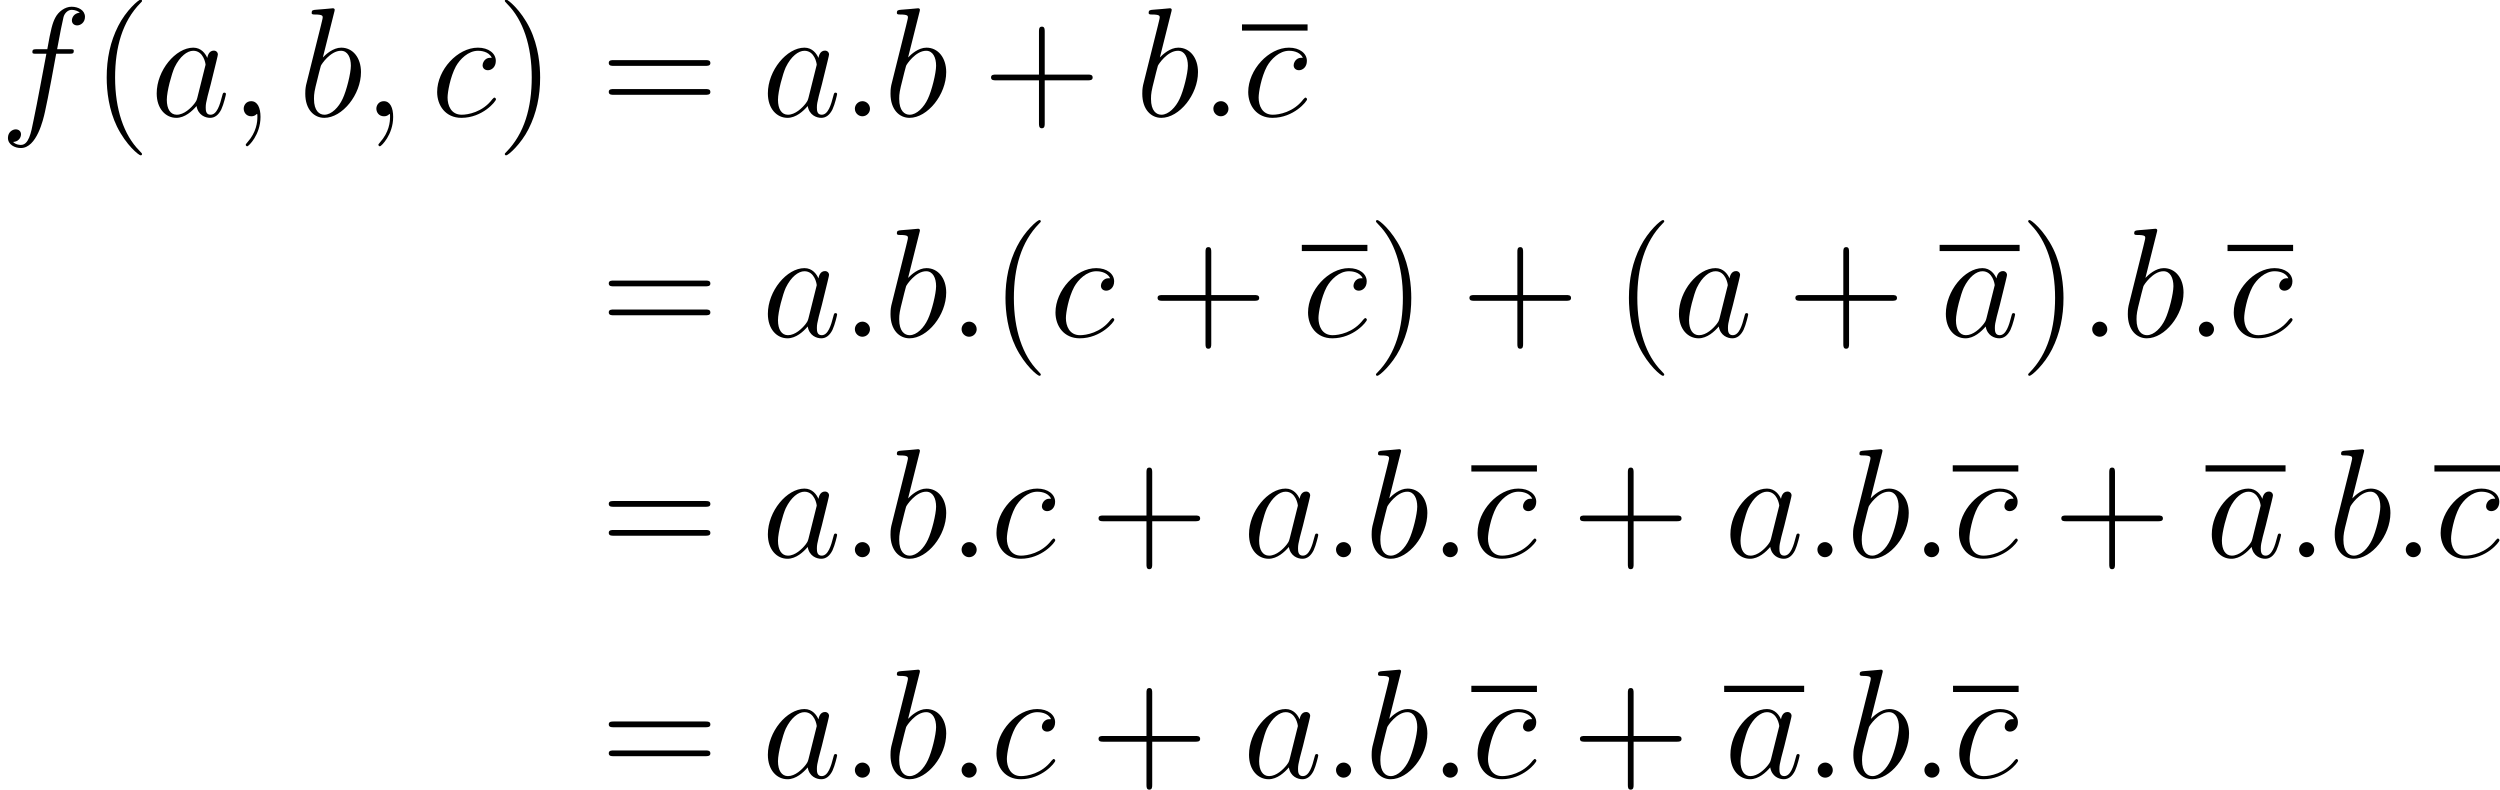
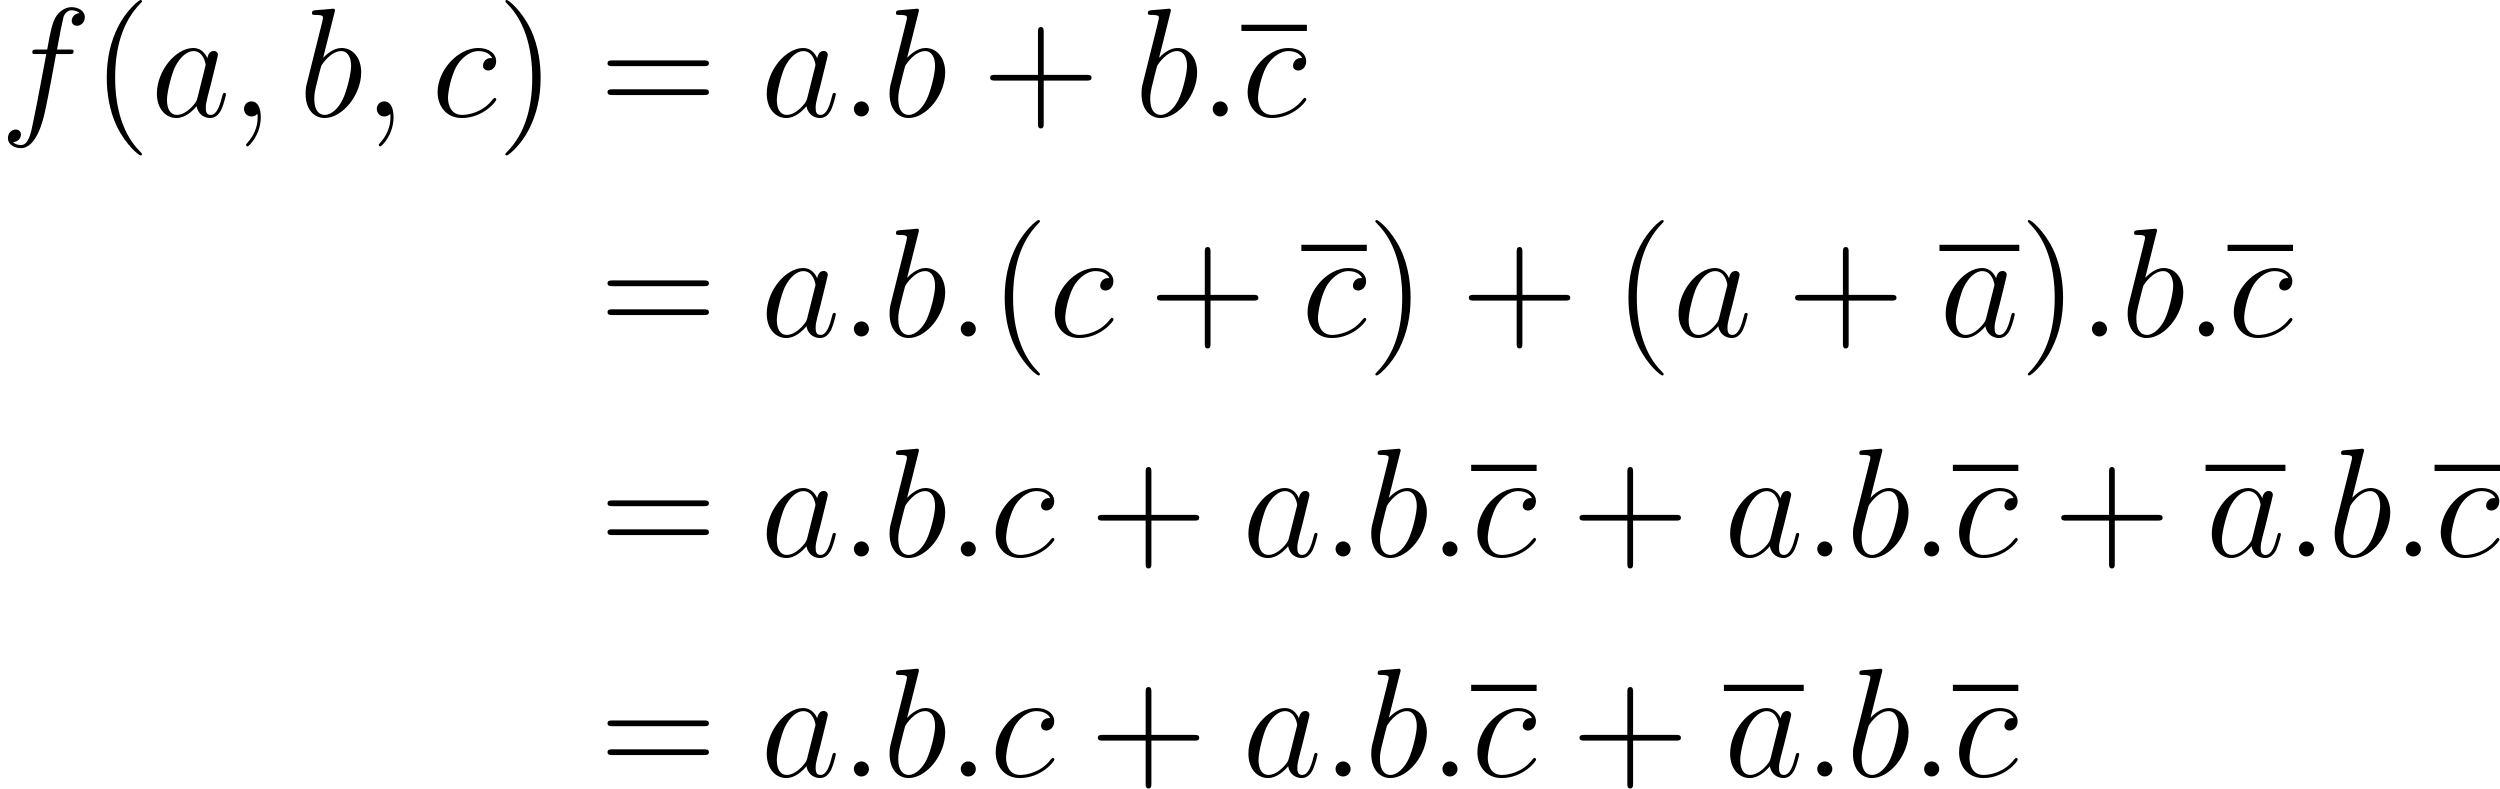
- <svg xmlns="http://www.w3.org/2000/svg" xmlns:xlink="http://www.w3.org/1999/xlink" height="72.783pt" version="1.1" viewBox="136.899 79.535 192.058 60.652" width="230.469pt">
+ <svg xmlns="http://www.w3.org/2000/svg" xmlns:xlink="http://www.w3.org/1999/xlink" height="72.827pt" version="1.1" viewBox="136.899 79.502 192.453 60.689" width="230.944pt">
  <defs>
    <path d="M2.2 -0.574C2.2 -0.921 1.913 -1.16 1.626 -1.16C1.279 -1.16 1.04 -0.873 1.04 -0.586C1.04 -0.239 1.327 0 1.614 0C1.961 0 2.2 -0.287 2.2 -0.574Z" id="g0-58" />
    <path d="M2.331 0.048C2.331 -0.646 2.104 -1.16 1.614 -1.16C1.231 -1.16 1.04 -0.849 1.04 -0.586S1.219 0 1.626 0C1.781 0 1.913 -0.048 2.02 -0.155C2.044 -0.179 2.056 -0.179 2.068 -0.179C2.092 -0.179 2.092 -0.012 2.092 0.048C2.092 0.442 2.02 1.219 1.327 1.997C1.196 2.14 1.196 2.164 1.196 2.188C1.196 2.248 1.255 2.307 1.315 2.307C1.411 2.307 2.331 1.423 2.331 0.048Z" id="g0-59" />
    <path d="M3.599 -1.423C3.539 -1.219 3.539 -1.196 3.371 -0.968C3.108 -0.634 2.582 -0.12 2.02 -0.12C1.53 -0.12 1.255 -0.562 1.255 -1.267C1.255 -1.925 1.626 -3.264 1.853 -3.766C2.26 -4.603 2.821 -5.033 3.288 -5.033C4.077 -5.033 4.232 -4.053 4.232 -3.957C4.232 -3.945 4.196 -3.79 4.184 -3.766L3.599 -1.423ZM4.364 -4.483C4.232 -4.794 3.909 -5.272 3.288 -5.272C1.937 -5.272 0.478 -3.527 0.478 -1.757C0.478 -0.574 1.172 0.12 1.985 0.12C2.642 0.12 3.204 -0.395 3.539 -0.789C3.658 -0.084 4.22 0.12 4.579 0.12S5.224 -0.096 5.44 -0.526C5.631 -0.933 5.798 -1.662 5.798 -1.71C5.798 -1.769 5.75 -1.817 5.679 -1.817C5.571 -1.817 5.559 -1.757 5.511 -1.578C5.332 -0.873 5.105 -0.12 4.615 -0.12C4.268 -0.12 4.244 -0.43 4.244 -0.669C4.244 -0.944 4.28 -1.076 4.388 -1.542C4.471 -1.841 4.531 -2.104 4.627 -2.451C5.069 -4.244 5.177 -4.674 5.177 -4.746C5.177 -4.914 5.045 -5.045 4.866 -5.045C4.483 -5.045 4.388 -4.627 4.364 -4.483Z" id="g0-97" />
    <path d="M2.762 -7.998C2.774 -8.046 2.798 -8.118 2.798 -8.177C2.798 -8.297 2.678 -8.297 2.654 -8.297C2.642 -8.297 2.212 -8.261 1.997 -8.237C1.793 -8.225 1.614 -8.201 1.399 -8.189C1.112 -8.165 1.028 -8.153 1.028 -7.938C1.028 -7.819 1.148 -7.819 1.267 -7.819C1.877 -7.819 1.877 -7.711 1.877 -7.592C1.877 -7.508 1.781 -7.161 1.734 -6.946L1.447 -5.798C1.327 -5.32 0.646 -2.606 0.598 -2.391C0.538 -2.092 0.538 -1.889 0.538 -1.734C0.538 -0.514 1.219 0.12 1.997 0.12C3.383 0.12 4.818 -1.662 4.818 -3.395C4.818 -4.495 4.196 -5.272 3.3 -5.272C2.678 -5.272 2.116 -4.758 1.889 -4.519L2.762 -7.998ZM2.008 -0.12C1.626 -0.12 1.207 -0.406 1.207 -1.339C1.207 -1.734 1.243 -1.961 1.459 -2.798C1.494 -2.953 1.686 -3.718 1.734 -3.873C1.757 -3.969 2.463 -5.033 3.276 -5.033C3.802 -5.033 4.041 -4.507 4.041 -3.885C4.041 -3.312 3.706 -1.961 3.407 -1.339C3.108 -0.693 2.558 -0.12 2.008 -0.12Z" id="g0-98" />
    <path d="M4.674 -4.495C4.447 -4.495 4.34 -4.495 4.172 -4.352C4.101 -4.292 3.969 -4.113 3.969 -3.921C3.969 -3.682 4.148 -3.539 4.376 -3.539C4.663 -3.539 4.985 -3.778 4.985 -4.256C4.985 -4.83 4.435 -5.272 3.61 -5.272C2.044 -5.272 0.478 -3.563 0.478 -1.865C0.478 -0.825 1.124 0.12 2.343 0.12C3.969 0.12 4.997 -1.148 4.997 -1.303C4.997 -1.375 4.926 -1.435 4.878 -1.435C4.842 -1.435 4.83 -1.423 4.722 -1.315C3.957 -0.299 2.821 -0.12 2.367 -0.12C1.542 -0.12 1.279 -0.837 1.279 -1.435C1.279 -1.853 1.482 -3.013 1.913 -3.826C2.224 -4.388 2.869 -5.033 3.622 -5.033C3.778 -5.033 4.435 -5.009 4.674 -4.495Z" id="g0-99" />
    <path d="M5.332 -4.806C5.571 -4.806 5.667 -4.806 5.667 -5.033C5.667 -5.153 5.571 -5.153 5.356 -5.153H4.388C4.615 -6.384 4.782 -7.233 4.878 -7.615C4.949 -7.902 5.2 -8.177 5.511 -8.177C5.762 -8.177 6.013 -8.07 6.133 -7.962C5.667 -7.914 5.523 -7.568 5.523 -7.364C5.523 -7.125 5.703 -6.982 5.93 -6.982C6.169 -6.982 6.528 -7.185 6.528 -7.639C6.528 -8.141 6.025 -8.416 5.499 -8.416C4.985 -8.416 4.483 -8.034 4.244 -7.568C4.029 -7.149 3.909 -6.719 3.634 -5.153H2.833C2.606 -5.153 2.487 -5.153 2.487 -4.937C2.487 -4.806 2.558 -4.806 2.798 -4.806H3.563C3.347 -3.694 2.857 -0.992 2.582 0.287C2.379 1.327 2.2 2.2 1.602 2.2C1.566 2.2 1.219 2.2 1.004 1.973C1.614 1.925 1.614 1.399 1.614 1.387C1.614 1.148 1.435 1.004 1.207 1.004C0.968 1.004 0.61 1.207 0.61 1.662C0.61 2.176 1.136 2.439 1.602 2.439C2.821 2.439 3.324 0.251 3.455 -0.347C3.67 -1.267 4.256 -4.447 4.316 -4.806H5.332Z" id="g0-102" />
    <path d="M3.885 2.905C3.885 2.869 3.885 2.845 3.682 2.642C2.487 1.435 1.817 -0.538 1.817 -2.977C1.817 -5.296 2.379 -7.293 3.766 -8.703C3.885 -8.811 3.885 -8.835 3.885 -8.871C3.885 -8.942 3.826 -8.966 3.778 -8.966C3.622 -8.966 2.642 -8.106 2.056 -6.934C1.447 -5.727 1.172 -4.447 1.172 -2.977C1.172 -1.913 1.339 -0.49 1.961 0.789C2.666 2.224 3.646 3.001 3.778 3.001C3.826 3.001 3.885 2.977 3.885 2.905Z" id="g1-40" />
    <path d="M3.371 -2.977C3.371 -3.885 3.252 -5.368 2.582 -6.755C1.877 -8.189 0.897 -8.966 0.765 -8.966C0.717 -8.966 0.658 -8.942 0.658 -8.871C0.658 -8.835 0.658 -8.811 0.861 -8.608C2.056 -7.4 2.726 -5.428 2.726 -2.989C2.726 -0.669 2.164 1.327 0.777 2.738C0.658 2.845 0.658 2.869 0.658 2.905C0.658 2.977 0.717 3.001 0.765 3.001C0.921 3.001 1.901 2.14 2.487 0.968C3.096 -0.251 3.371 -1.542 3.371 -2.977Z" id="g1-41" />
    <path d="M4.77 -2.762H8.07C8.237 -2.762 8.452 -2.762 8.452 -2.977C8.452 -3.204 8.249 -3.204 8.07 -3.204H4.77V-6.504C4.77 -6.671 4.77 -6.886 4.555 -6.886C4.328 -6.886 4.328 -6.683 4.328 -6.504V-3.204H1.028C0.861 -3.204 0.646 -3.204 0.646 -2.989C0.646 -2.762 0.849 -2.762 1.028 -2.762H4.328V0.538C4.328 0.705 4.328 0.921 4.543 0.921C4.77 0.921 4.77 0.717 4.77 0.538V-2.762Z" id="g1-43" />
    <path d="M8.07 -3.873C8.237 -3.873 8.452 -3.873 8.452 -4.089C8.452 -4.316 8.249 -4.316 8.07 -4.316H1.028C0.861 -4.316 0.646 -4.316 0.646 -4.101C0.646 -3.873 0.849 -3.873 1.028 -3.873H8.07ZM8.07 -1.65C8.237 -1.65 8.452 -1.65 8.452 -1.865C8.452 -2.092 8.249 -2.092 8.07 -2.092H1.028C0.861 -2.092 0.646 -2.092 0.646 -1.877C0.646 -1.65 0.849 -1.65 1.028 -1.65H8.07Z" id="g1-61" />
  </defs>
  <g id="page1">
    <use x="136.899" xlink:href="#g0-102" y="88.468" />
-     <use x="143.924" xlink:href="#g1-40" y="88.468" />
-     <use x="148.459" xlink:href="#g0-97" y="88.468" />
-     <use x="154.581" xlink:href="#g0-59" y="88.468" />
-     <use x="159.813" xlink:href="#g0-98" y="88.468" />
-     <use x="164.772" xlink:href="#g0-59" y="88.468" />
-     <use x="170.004" xlink:href="#g0-99" y="88.468" />
-     <use x="175.023" xlink:href="#g1-41" y="88.468" />
+     <use x="143.946" xlink:href="#g1-40" y="88.468" />
+     <use x="148.498" xlink:href="#g0-97" y="88.468" />
+     <use x="154.643" xlink:href="#g0-59" y="88.468" />
+     <use x="159.887" xlink:href="#g0-98" y="88.468" />
+     <use x="164.864" xlink:href="#g0-59" y="88.468" />
+     <use x="170.108" xlink:href="#g0-99" y="88.468" />
+     <use x="175.146" xlink:href="#g1-41" y="88.468" />
    <use x="183.02" xlink:href="#g1-61" y="88.468" />
-     <use x="195.411" xlink:href="#g0-97" y="88.468" />
-     <use x="201.533" xlink:href="#g0-58" y="88.468" />
-     <use x="204.772" xlink:href="#g0-98" y="88.468" />
-     <use x="212.388" xlink:href="#g1-43" y="88.468" />
-     <use x="224.115" xlink:href="#g0-98" y="88.468" />
-     <use x="229.073" xlink:href="#g0-58" y="88.468" />
-     <rect height="0.478" width="5.038" x="232.313" y="81.408" />
-     <use x="232.313" xlink:href="#g0-99" y="88.468" />
+     <use x="195.445" xlink:href="#g0-97" y="88.468" />
+     <use x="201.59" xlink:href="#g0-58" y="88.468" />
+     <use x="204.842" xlink:href="#g0-98" y="88.468" />
+     <use x="212.475" xlink:href="#g1-43" y="88.468" />
+     <use x="224.237" xlink:href="#g0-98" y="88.468" />
+     <use x="229.214" xlink:href="#g0-58" y="88.468" />
+     <rect height="0.478" width="5.038" x="232.465" y="81.408" />
+     <use x="232.465" xlink:href="#g0-99" y="88.468" />
    <use x="183.02" xlink:href="#g1-61" y="105.405" />
-     <use x="195.411" xlink:href="#g0-97" y="105.405" />
-     <use x="201.533" xlink:href="#g0-58" y="105.405" />
-     <use x="204.772" xlink:href="#g0-98" y="105.405" />
-     <use x="209.731" xlink:href="#g0-58" y="105.405" />
-     <use x="212.971" xlink:href="#g1-40" y="105.405" />
-     <use x="217.506" xlink:href="#g0-99" y="105.405" />
-     <use x="225.182" xlink:href="#g1-43" y="105.405" />
-     <rect height="0.478" width="5.038" x="236.909" y="98.345" />
-     <use x="236.909" xlink:href="#g0-99" y="105.405" />
-     <use x="241.947" xlink:href="#g1-41" y="105.405" />
-     <use x="249.139" xlink:href="#g1-43" y="105.405" />
-     <use x="260.866" xlink:href="#g1-40" y="105.405" />
-     <use x="265.402" xlink:href="#g0-97" y="105.405" />
-     <use x="274.18" xlink:href="#g1-43" y="105.405" />
-     <rect height="0.478" width="6.145" x="285.907" y="98.345" />
-     <use x="285.907" xlink:href="#g0-97" y="105.405" />
-     <use x="292.052" xlink:href="#g1-41" y="105.405" />
-     <use x="296.588" xlink:href="#g0-58" y="105.405" />
-     <use x="299.827" xlink:href="#g0-98" y="105.405" />
-     <use x="304.786" xlink:href="#g0-58" y="105.405" />
-     <rect height="0.478" width="5.038" x="308.025" y="98.345" />
-     <use x="308.025" xlink:href="#g0-99" y="105.405" />
+     <use x="195.445" xlink:href="#g0-97" y="105.405" />
+     <use x="201.59" xlink:href="#g0-58" y="105.405" />
+     <use x="204.842" xlink:href="#g0-98" y="105.405" />
+     <use x="209.819" xlink:href="#g0-58" y="105.405" />
+     <use x="213.07" xlink:href="#g1-40" y="105.405" />
+     <use x="217.623" xlink:href="#g0-99" y="105.405" />
+     <use x="225.317" xlink:href="#g1-43" y="105.405" />
+     <rect height="0.478" width="5.038" x="237.079" y="98.345" />
+     <use x="237.079" xlink:href="#g0-99" y="105.405" />
+     <use x="242.117" xlink:href="#g1-41" y="105.405" />
+     <use x="249.326" xlink:href="#g1-43" y="105.405" />
+     <use x="261.087" xlink:href="#g1-40" y="105.405" />
+     <use x="265.639" xlink:href="#g0-97" y="105.405" />
+     <use x="274.441" xlink:href="#g1-43" y="105.405" />
+     <rect height="0.478" width="6.145" x="286.202" y="98.345" />
+     <use x="286.202" xlink:href="#g0-97" y="105.405" />
+     <use x="292.347" xlink:href="#g1-41" y="105.405" />
+     <use x="296.899" xlink:href="#g0-58" y="105.405" />
+     <use x="300.151" xlink:href="#g0-98" y="105.405" />
+     <use x="305.128" xlink:href="#g0-58" y="105.405" />
+     <rect height="0.478" width="5.038" x="308.38" y="98.345" />
+     <use x="308.38" xlink:href="#g0-99" y="105.405" />
    <use x="183.02" xlink:href="#g1-61" y="122.341" />
-     <use x="195.411" xlink:href="#g0-97" y="122.341" />
-     <use x="201.533" xlink:href="#g0-58" y="122.341" />
-     <use x="204.772" xlink:href="#g0-98" y="122.341" />
-     <use x="209.731" xlink:href="#g0-58" y="122.341" />
-     <use x="212.971" xlink:href="#g0-99" y="122.341" />
-     <use x="220.646" xlink:href="#g1-43" y="122.341" />
-     <use x="232.374" xlink:href="#g0-97" y="122.341" />
-     <use x="238.496" xlink:href="#g0-58" y="122.341" />
-     <use x="241.735" xlink:href="#g0-98" y="122.341" />
-     <use x="246.694" xlink:href="#g0-58" y="122.341" />
-     <rect height="0.478" width="5.038" x="249.933" y="115.281" />
-     <use x="249.933" xlink:href="#g0-99" y="122.341" />
-     <use x="257.628" xlink:href="#g1-43" y="122.341" />
-     <use x="269.355" xlink:href="#g0-97" y="122.341" />
-     <use x="275.477" xlink:href="#g0-58" y="122.341" />
-     <use x="278.717" xlink:href="#g0-98" y="122.341" />
-     <use x="283.675" xlink:href="#g0-58" y="122.341" />
-     <rect height="0.478" width="5.038" x="286.915" y="115.281" />
-     <use x="286.915" xlink:href="#g0-99" y="122.341" />
-     <use x="294.609" xlink:href="#g1-43" y="122.341" />
-     <rect height="0.478" width="6.145" x="306.337" y="115.281" />
-     <use x="306.337" xlink:href="#g0-97" y="122.341" />
-     <use x="312.482" xlink:href="#g0-58" y="122.341" />
-     <use x="315.721" xlink:href="#g0-98" y="122.341" />
-     <use x="320.68" xlink:href="#g0-58" y="122.341" />
-     <rect height="0.478" width="5.038" x="323.919" y="115.281" />
-     <use x="323.919" xlink:href="#g0-99" y="122.341" />
+     <use x="195.445" xlink:href="#g0-97" y="122.341" />
+     <use x="201.59" xlink:href="#g0-58" y="122.341" />
+     <use x="204.842" xlink:href="#g0-98" y="122.341" />
+     <use x="209.819" xlink:href="#g0-58" y="122.341" />
+     <use x="213.07" xlink:href="#g0-99" y="122.341" />
+     <use x="220.765" xlink:href="#g1-43" y="122.341" />
+     <use x="232.526" xlink:href="#g0-97" y="122.341" />
+     <use x="238.671" xlink:href="#g0-58" y="122.341" />
+     <use x="241.923" xlink:href="#g0-98" y="122.341" />
+     <use x="246.9" xlink:href="#g0-58" y="122.341" />
+     <rect height="0.478" width="5.038" x="250.152" y="115.281" />
+     <use x="250.152" xlink:href="#g0-99" y="122.341" />
+     <use x="257.846" xlink:href="#g1-43" y="122.341" />
+     <use x="269.608" xlink:href="#g0-97" y="122.341" />
+     <use x="275.753" xlink:href="#g0-58" y="122.341" />
+     <use x="279.004" xlink:href="#g0-98" y="122.341" />
+     <use x="283.981" xlink:href="#g0-58" y="122.341" />
+     <rect height="0.478" width="5.038" x="287.233" y="115.281" />
+     <use x="287.233" xlink:href="#g0-99" y="122.341" />
+     <use x="294.928" xlink:href="#g1-43" y="122.341" />
+     <rect height="0.478" width="6.145" x="306.689" y="115.281" />
+     <use x="306.689" xlink:href="#g0-97" y="122.341" />
+     <use x="312.834" xlink:href="#g0-58" y="122.341" />
+     <use x="316.086" xlink:href="#g0-98" y="122.341" />
+     <use x="321.063" xlink:href="#g0-58" y="122.341" />
+     <rect height="0.478" width="5.038" x="324.314" y="115.281" />
+     <use x="324.314" xlink:href="#g0-99" y="122.341" />
    <use x="183.02" xlink:href="#g1-61" y="139.278" />
-     <use x="195.411" xlink:href="#g0-97" y="139.278" />
-     <use x="201.533" xlink:href="#g0-58" y="139.278" />
-     <use x="204.772" xlink:href="#g0-98" y="139.278" />
-     <use x="209.731" xlink:href="#g0-58" y="139.278" />
-     <use x="212.971" xlink:href="#g0-99" y="139.278" />
-     <use x="220.646" xlink:href="#g1-43" y="139.278" />
-     <use x="232.374" xlink:href="#g0-97" y="139.278" />
-     <use x="238.496" xlink:href="#g0-58" y="139.278" />
-     <use x="241.735" xlink:href="#g0-98" y="139.278" />
-     <use x="246.694" xlink:href="#g0-58" y="139.278" />
-     <rect height="0.478" width="5.038" x="249.933" y="132.218" />
-     <use x="249.933" xlink:href="#g0-99" y="139.278" />
-     <use x="257.628" xlink:href="#g1-43" y="139.278" />
-     <rect height="0.478" width="6.145" x="269.355" y="132.218" />
-     <use x="269.355" xlink:href="#g0-97" y="139.278" />
-     <use x="275.5" xlink:href="#g0-58" y="139.278" />
-     <use x="278.74" xlink:href="#g0-98" y="139.278" />
-     <use x="283.698" xlink:href="#g0-58" y="139.278" />
-     <rect height="0.478" width="5.038" x="286.938" y="132.218" />
-     <use x="286.938" xlink:href="#g0-99" y="139.278" />
+     <use x="195.445" xlink:href="#g0-97" y="139.278" />
+     <use x="201.59" xlink:href="#g0-58" y="139.278" />
+     <use x="204.842" xlink:href="#g0-98" y="139.278" />
+     <use x="209.819" xlink:href="#g0-58" y="139.278" />
+     <use x="213.07" xlink:href="#g0-99" y="139.278" />
+     <use x="220.765" xlink:href="#g1-43" y="139.278" />
+     <use x="232.526" xlink:href="#g0-97" y="139.278" />
+     <use x="238.671" xlink:href="#g0-58" y="139.278" />
+     <use x="241.923" xlink:href="#g0-98" y="139.278" />
+     <use x="246.9" xlink:href="#g0-58" y="139.278" />
+     <rect height="0.478" width="5.038" x="250.152" y="132.218" />
+     <use x="250.152" xlink:href="#g0-99" y="139.278" />
+     <use x="257.846" xlink:href="#g1-43" y="139.278" />
+     <rect height="0.478" width="6.145" x="269.608" y="132.218" />
+     <use x="269.608" xlink:href="#g0-97" y="139.278" />
+     <use x="275.753" xlink:href="#g0-58" y="139.278" />
+     <use x="279.004" xlink:href="#g0-98" y="139.278" />
+     <use x="283.981" xlink:href="#g0-58" y="139.278" />
+     <rect height="0.478" width="5.038" x="287.233" y="132.218" />
+     <use x="287.233" xlink:href="#g0-99" y="139.278" />
  </g>
</svg>
